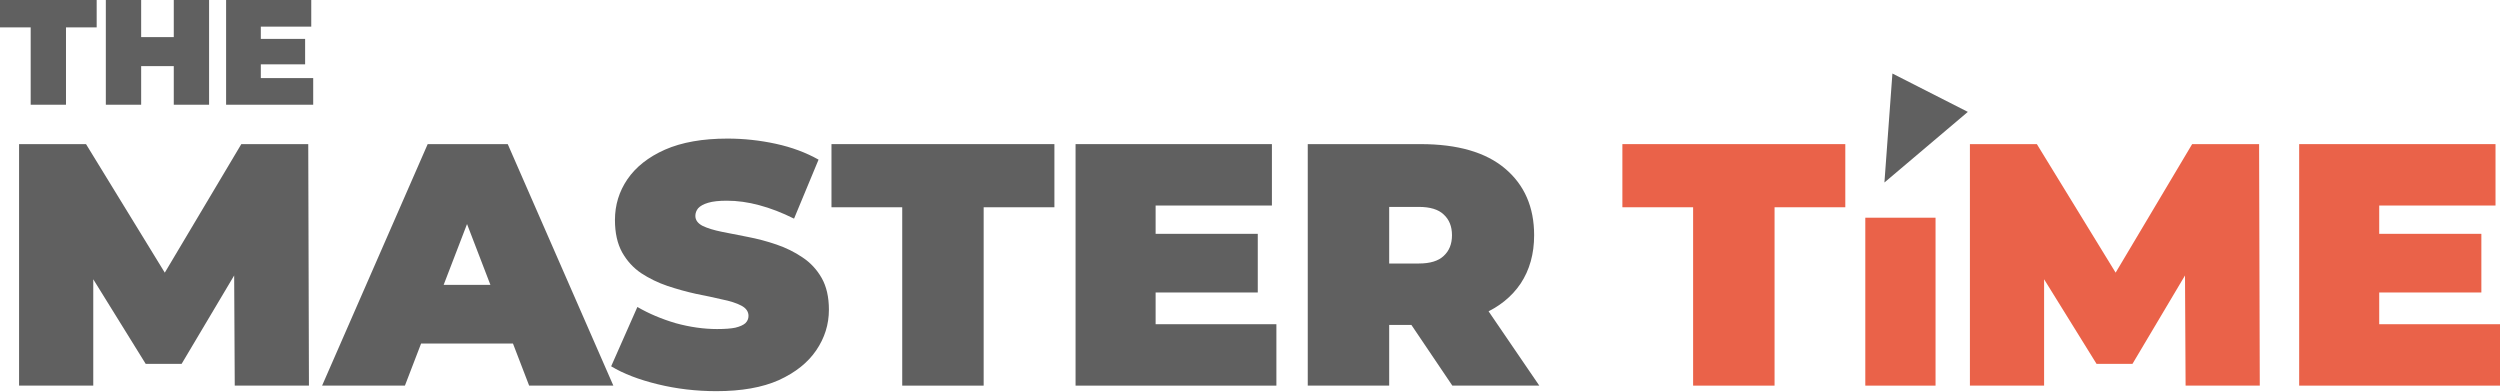
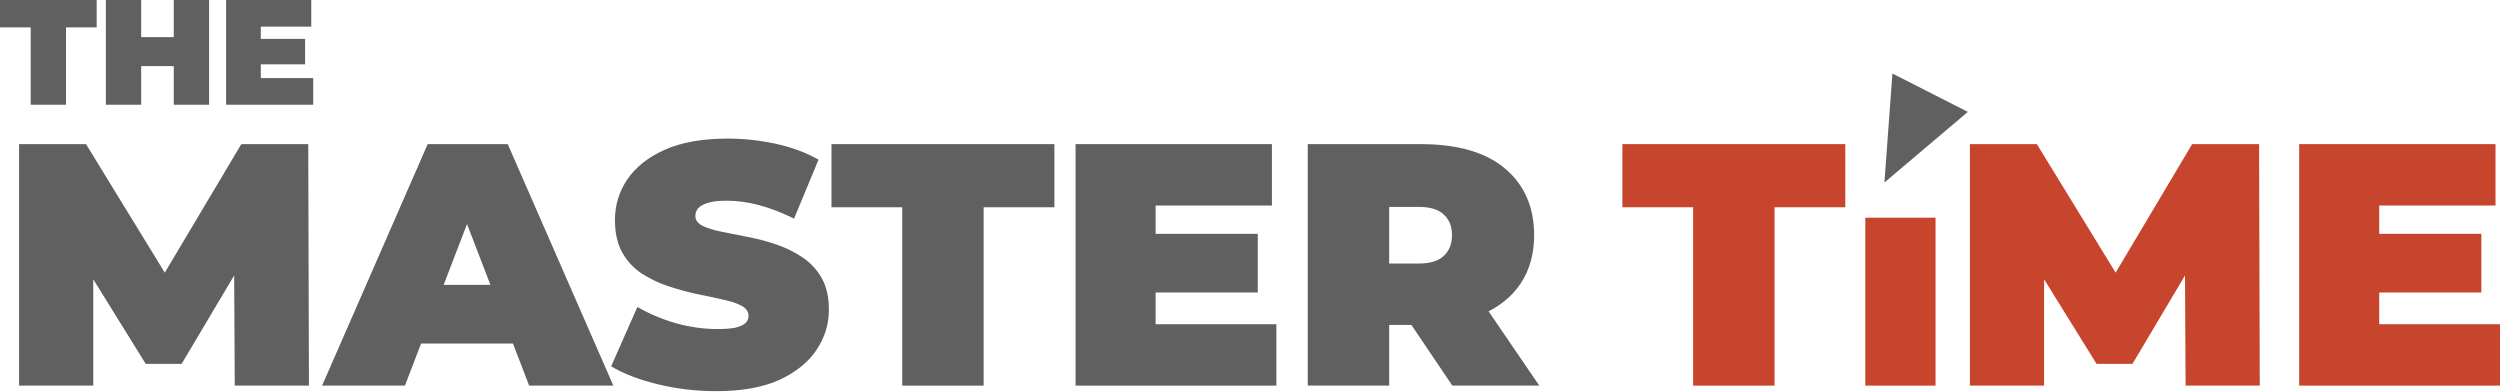
<svg xmlns="http://www.w3.org/2000/svg" width="147" height="23" viewBox="0 0 147 23" fill="none">
  <path d="M1.804 6.158V1.61H0V0H5.684V1.61H3.88V6.158H1.804Z" fill="#606060" />
  <path d="M10.218 6.158V0H12.294V6.158H10.218ZM6.223 6.158V0H8.3V6.158H6.223ZM8.159 3.888V2.182H10.359V3.888H8.159Z" fill="#606060" />
  <path d="M13.295 6.158V0H18.302V1.566H15.336V4.592H18.416V6.158H13.295ZM15.195 3.783V2.287H17.941V3.783H15.195Z" fill="#606060" />
  <path d="M1.121 22.675V8.474H5.058L10.739 17.745H8.67L14.189 8.474H18.125L18.166 22.675H13.803L13.763 15.047H14.453L10.678 21.397H8.568L4.632 15.047H5.484V22.675H1.121Z" fill="#606060" />
  <path d="M18.939 22.675L25.148 8.474H29.855L36.065 22.675H31.114L26.528 10.746H28.395L23.809 22.675H18.939ZM22.632 20.2L23.849 16.751H30.383L31.601 20.2H22.632Z" fill="#606060" />
  <path d="M42.125 23C40.934 23 39.785 22.865 38.675 22.594C37.566 22.324 36.653 21.972 35.936 21.539L37.478 18.05C38.154 18.442 38.905 18.76 39.73 19.003C40.569 19.233 41.381 19.348 42.165 19.348C42.625 19.348 42.984 19.321 43.241 19.267C43.511 19.2 43.708 19.111 43.829 19.003C43.951 18.882 44.012 18.74 44.012 18.577C44.012 18.32 43.87 18.117 43.586 17.969C43.302 17.82 42.923 17.698 42.449 17.604C41.989 17.495 41.482 17.387 40.928 17.279C40.373 17.157 39.812 17.002 39.243 16.812C38.689 16.623 38.175 16.373 37.701 16.062C37.241 15.751 36.869 15.345 36.585 14.844C36.301 14.33 36.159 13.695 36.159 12.937C36.159 12.058 36.403 11.26 36.89 10.543C37.39 9.813 38.127 9.232 39.101 8.799C40.089 8.366 41.313 8.149 42.774 8.149C43.734 8.149 44.681 8.251 45.615 8.454C46.548 8.657 47.387 8.968 48.131 9.387L46.69 12.856C45.987 12.505 45.304 12.241 44.641 12.065C43.992 11.889 43.356 11.801 42.733 11.801C42.274 11.801 41.908 11.842 41.638 11.923C41.367 12.004 41.171 12.112 41.049 12.248C40.941 12.383 40.887 12.532 40.887 12.694C40.887 12.937 41.029 13.133 41.313 13.282C41.597 13.418 41.969 13.533 42.429 13.627C42.903 13.722 43.417 13.823 43.971 13.931C44.539 14.04 45.101 14.188 45.655 14.378C46.21 14.567 46.717 14.817 47.177 15.128C47.651 15.44 48.029 15.845 48.314 16.346C48.598 16.846 48.74 17.468 48.74 18.212C48.74 19.078 48.489 19.876 47.989 20.606C47.502 21.323 46.771 21.904 45.797 22.351C44.824 22.784 43.599 23 42.125 23Z" fill="#606060" />
  <path d="M53.051 22.675V12.187H48.891V8.474H61.999V12.187H57.839V22.675H53.051Z" fill="#606060" />
  <path d="M63.243 22.675V8.474H74.788V12.085H67.95V19.064H75.052V22.675H63.243ZM67.626 17.198V13.749H73.957V17.198H67.626Z" fill="#606060" />
  <path d="M76.896 22.675V8.474H83.531C85.709 8.474 87.366 8.954 88.502 9.915C89.638 10.875 90.207 12.18 90.207 13.83C90.207 14.925 89.943 15.872 89.415 16.67C88.888 17.455 88.137 18.057 87.163 18.476C86.203 18.895 85.059 19.105 83.734 19.105H79.554L81.684 17.137V22.675H76.896ZM85.398 22.675L81.908 17.502H86.98L90.511 22.675H85.398ZM81.684 17.664L79.554 15.494H83.429C84.092 15.494 84.579 15.345 84.89 15.047C85.215 14.75 85.377 14.344 85.377 13.83C85.377 13.316 85.215 12.91 84.89 12.613C84.579 12.315 84.092 12.166 83.429 12.166H79.554L81.684 9.996V17.664Z" fill="#606060" />
-   <path d="M99.555 22.675V12.187H95.396V8.474H108.504V12.187H104.344V22.675H99.555Z" fill="#EA6249" />
-   <path d="M115.831 22.675V8.474H119.767L125.449 17.745H123.379L128.898 8.474H132.835L132.875 22.675H128.513L128.472 15.047H129.162L125.388 21.397H123.278L119.341 15.047H120.193V22.675H115.831Z" fill="#EA6249" />
-   <path d="M135.191 22.675V8.474H146.736V12.085H139.898V19.064H147V22.675H135.191ZM139.573 17.198V13.749H145.904V17.198H139.573Z" fill="#EA6249" />
+   <path d="M99.555 22.675V12.187H95.396V8.474H108.504V12.187H104.344V22.675H99.555Z" fill="#c7452c" />
+   <path d="M115.831 22.675V8.474H119.767L125.449 17.745H123.379L128.898 8.474H132.835L132.875 22.675H128.513L128.472 15.047H129.162L125.388 21.397H123.278L119.341 15.047H120.193V22.675H115.831Z" fill="#c7452c" />
+   <path d="M135.191 22.675V8.474H146.736V12.085H139.898V19.064H147V22.675H135.191ZM139.573 17.198V13.749H145.904V17.198H139.573Z" fill="#c7452c" />
  <path d="M110.804 10.731L111.274 4.323L115.709 6.579L110.804 10.731Z" fill="#606060" />
-   <path d="M109.68 12.801H113.81V22.675H109.68V12.801Z" fill="#EA6249" />
+   <path d="M109.68 12.801H113.81V22.675H109.68V12.801Z" fill="#c7452c" />
</svg>
